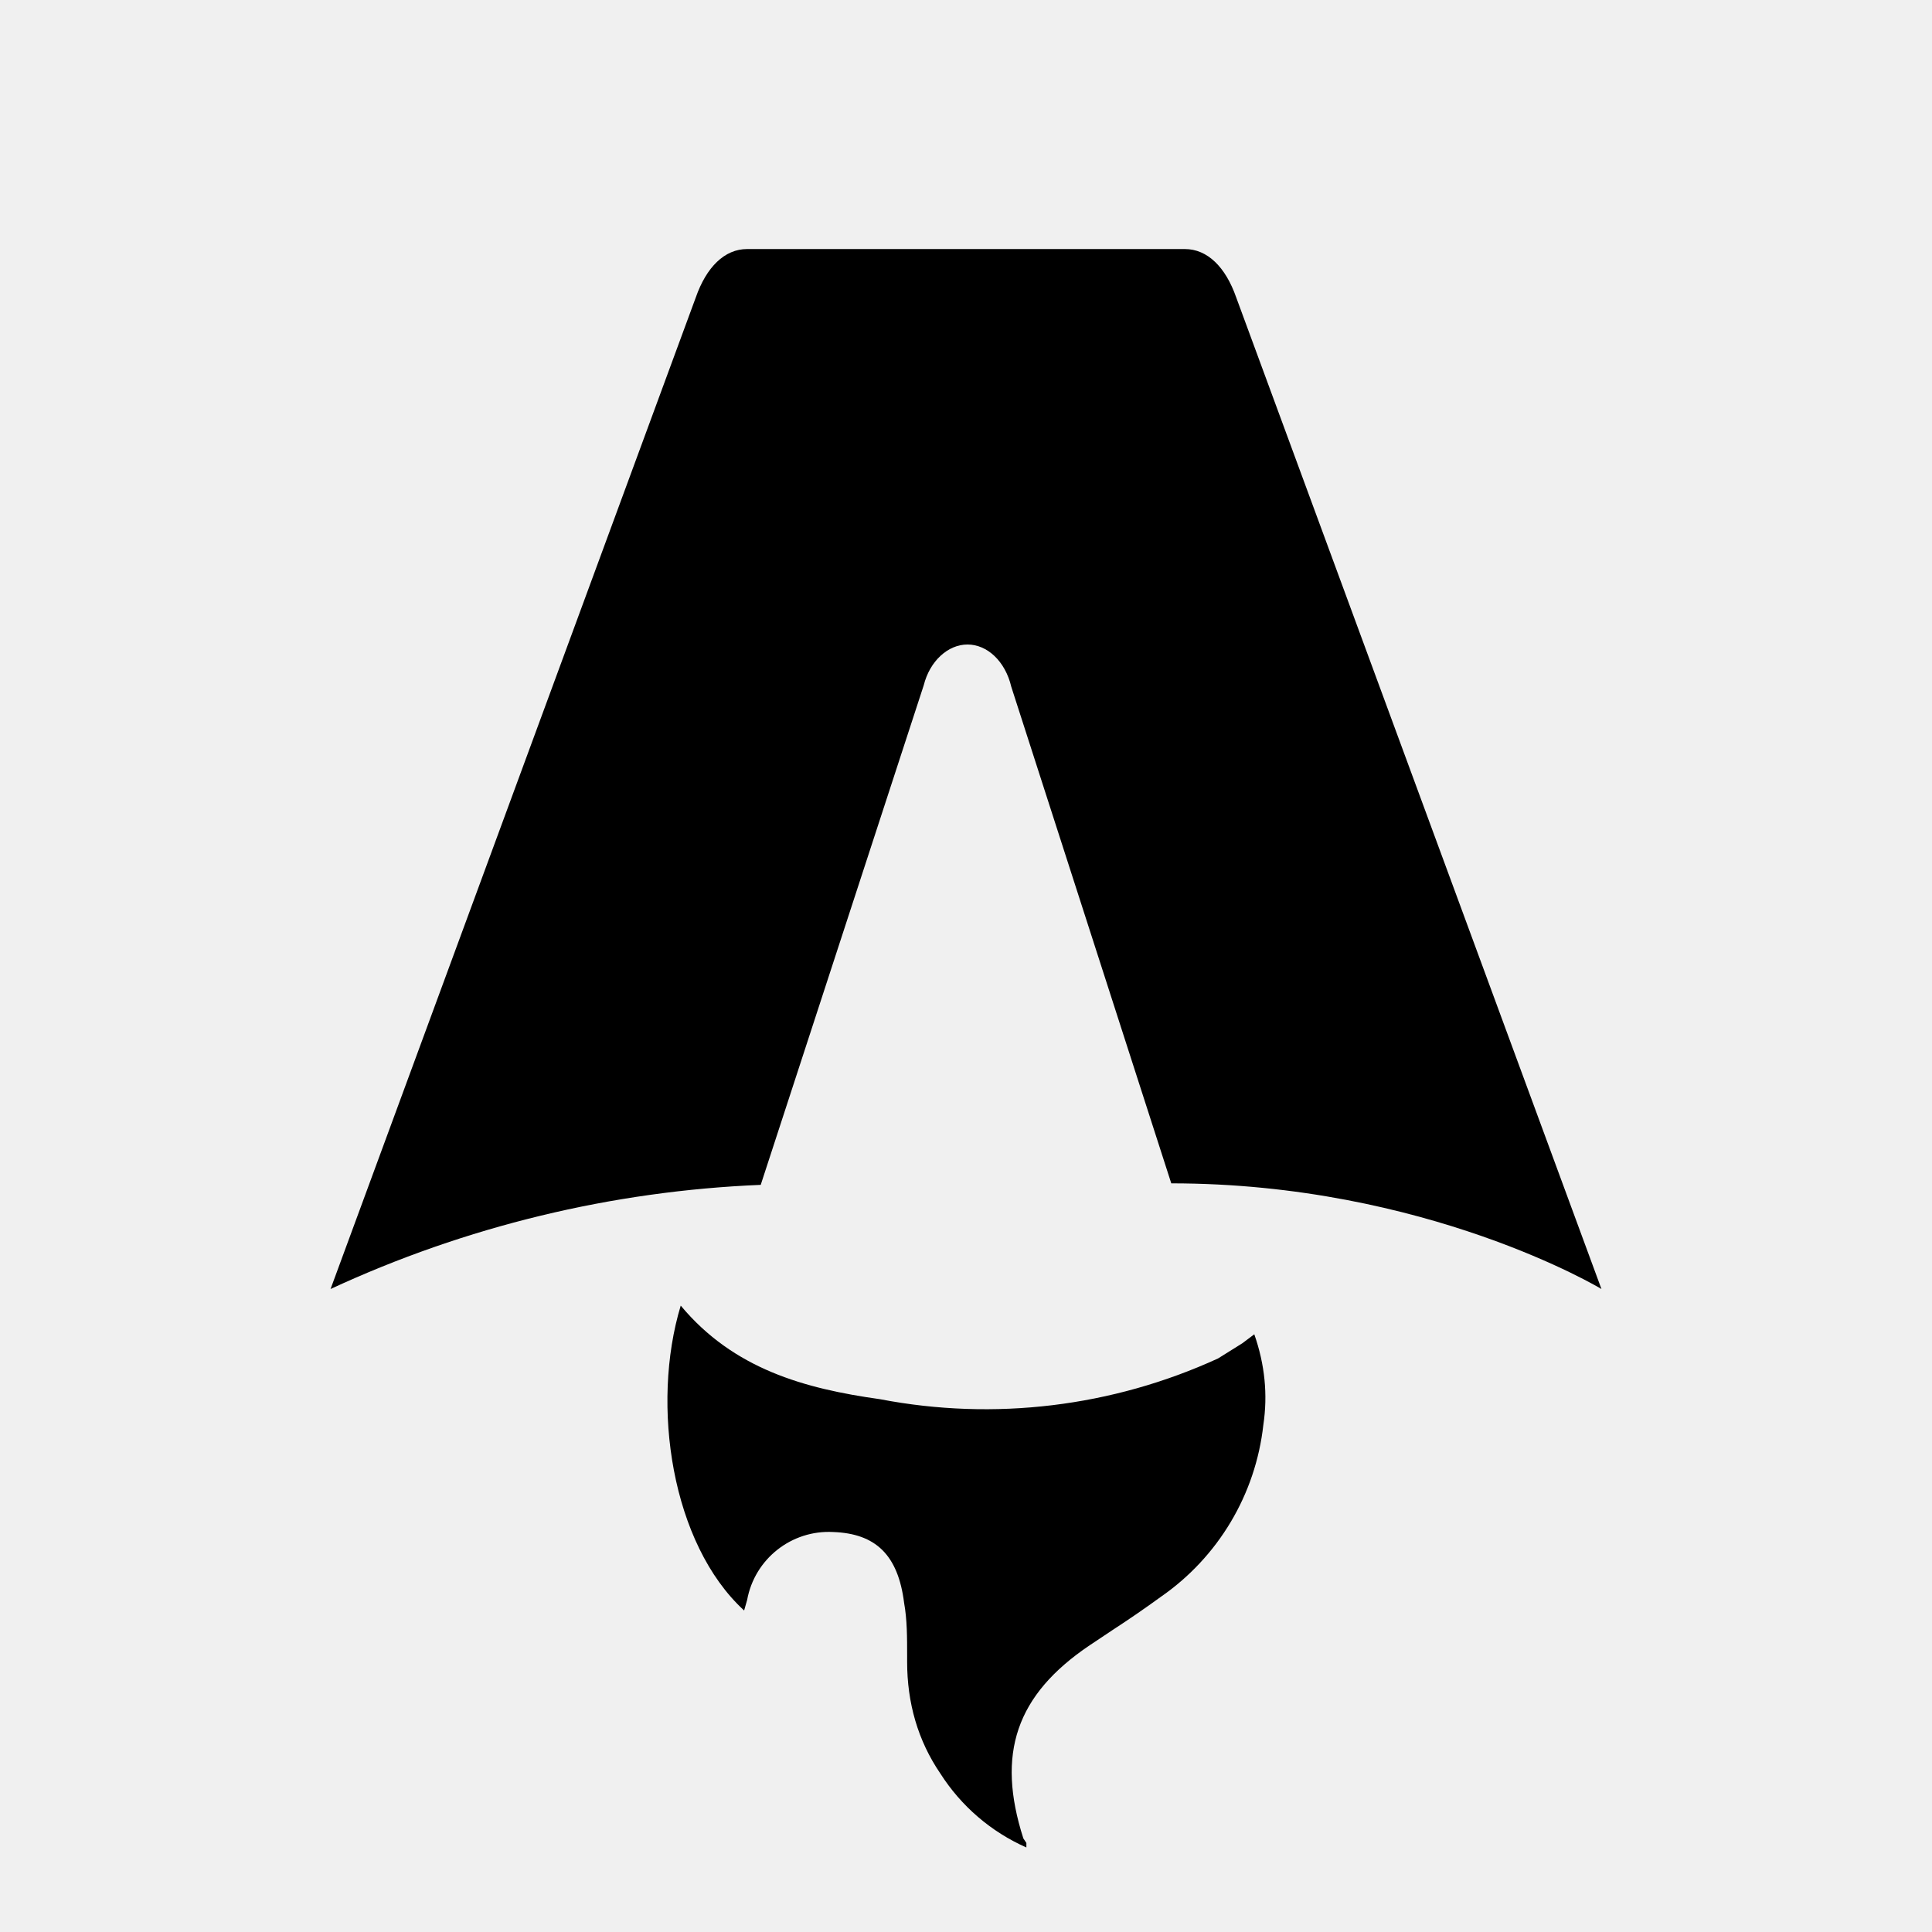
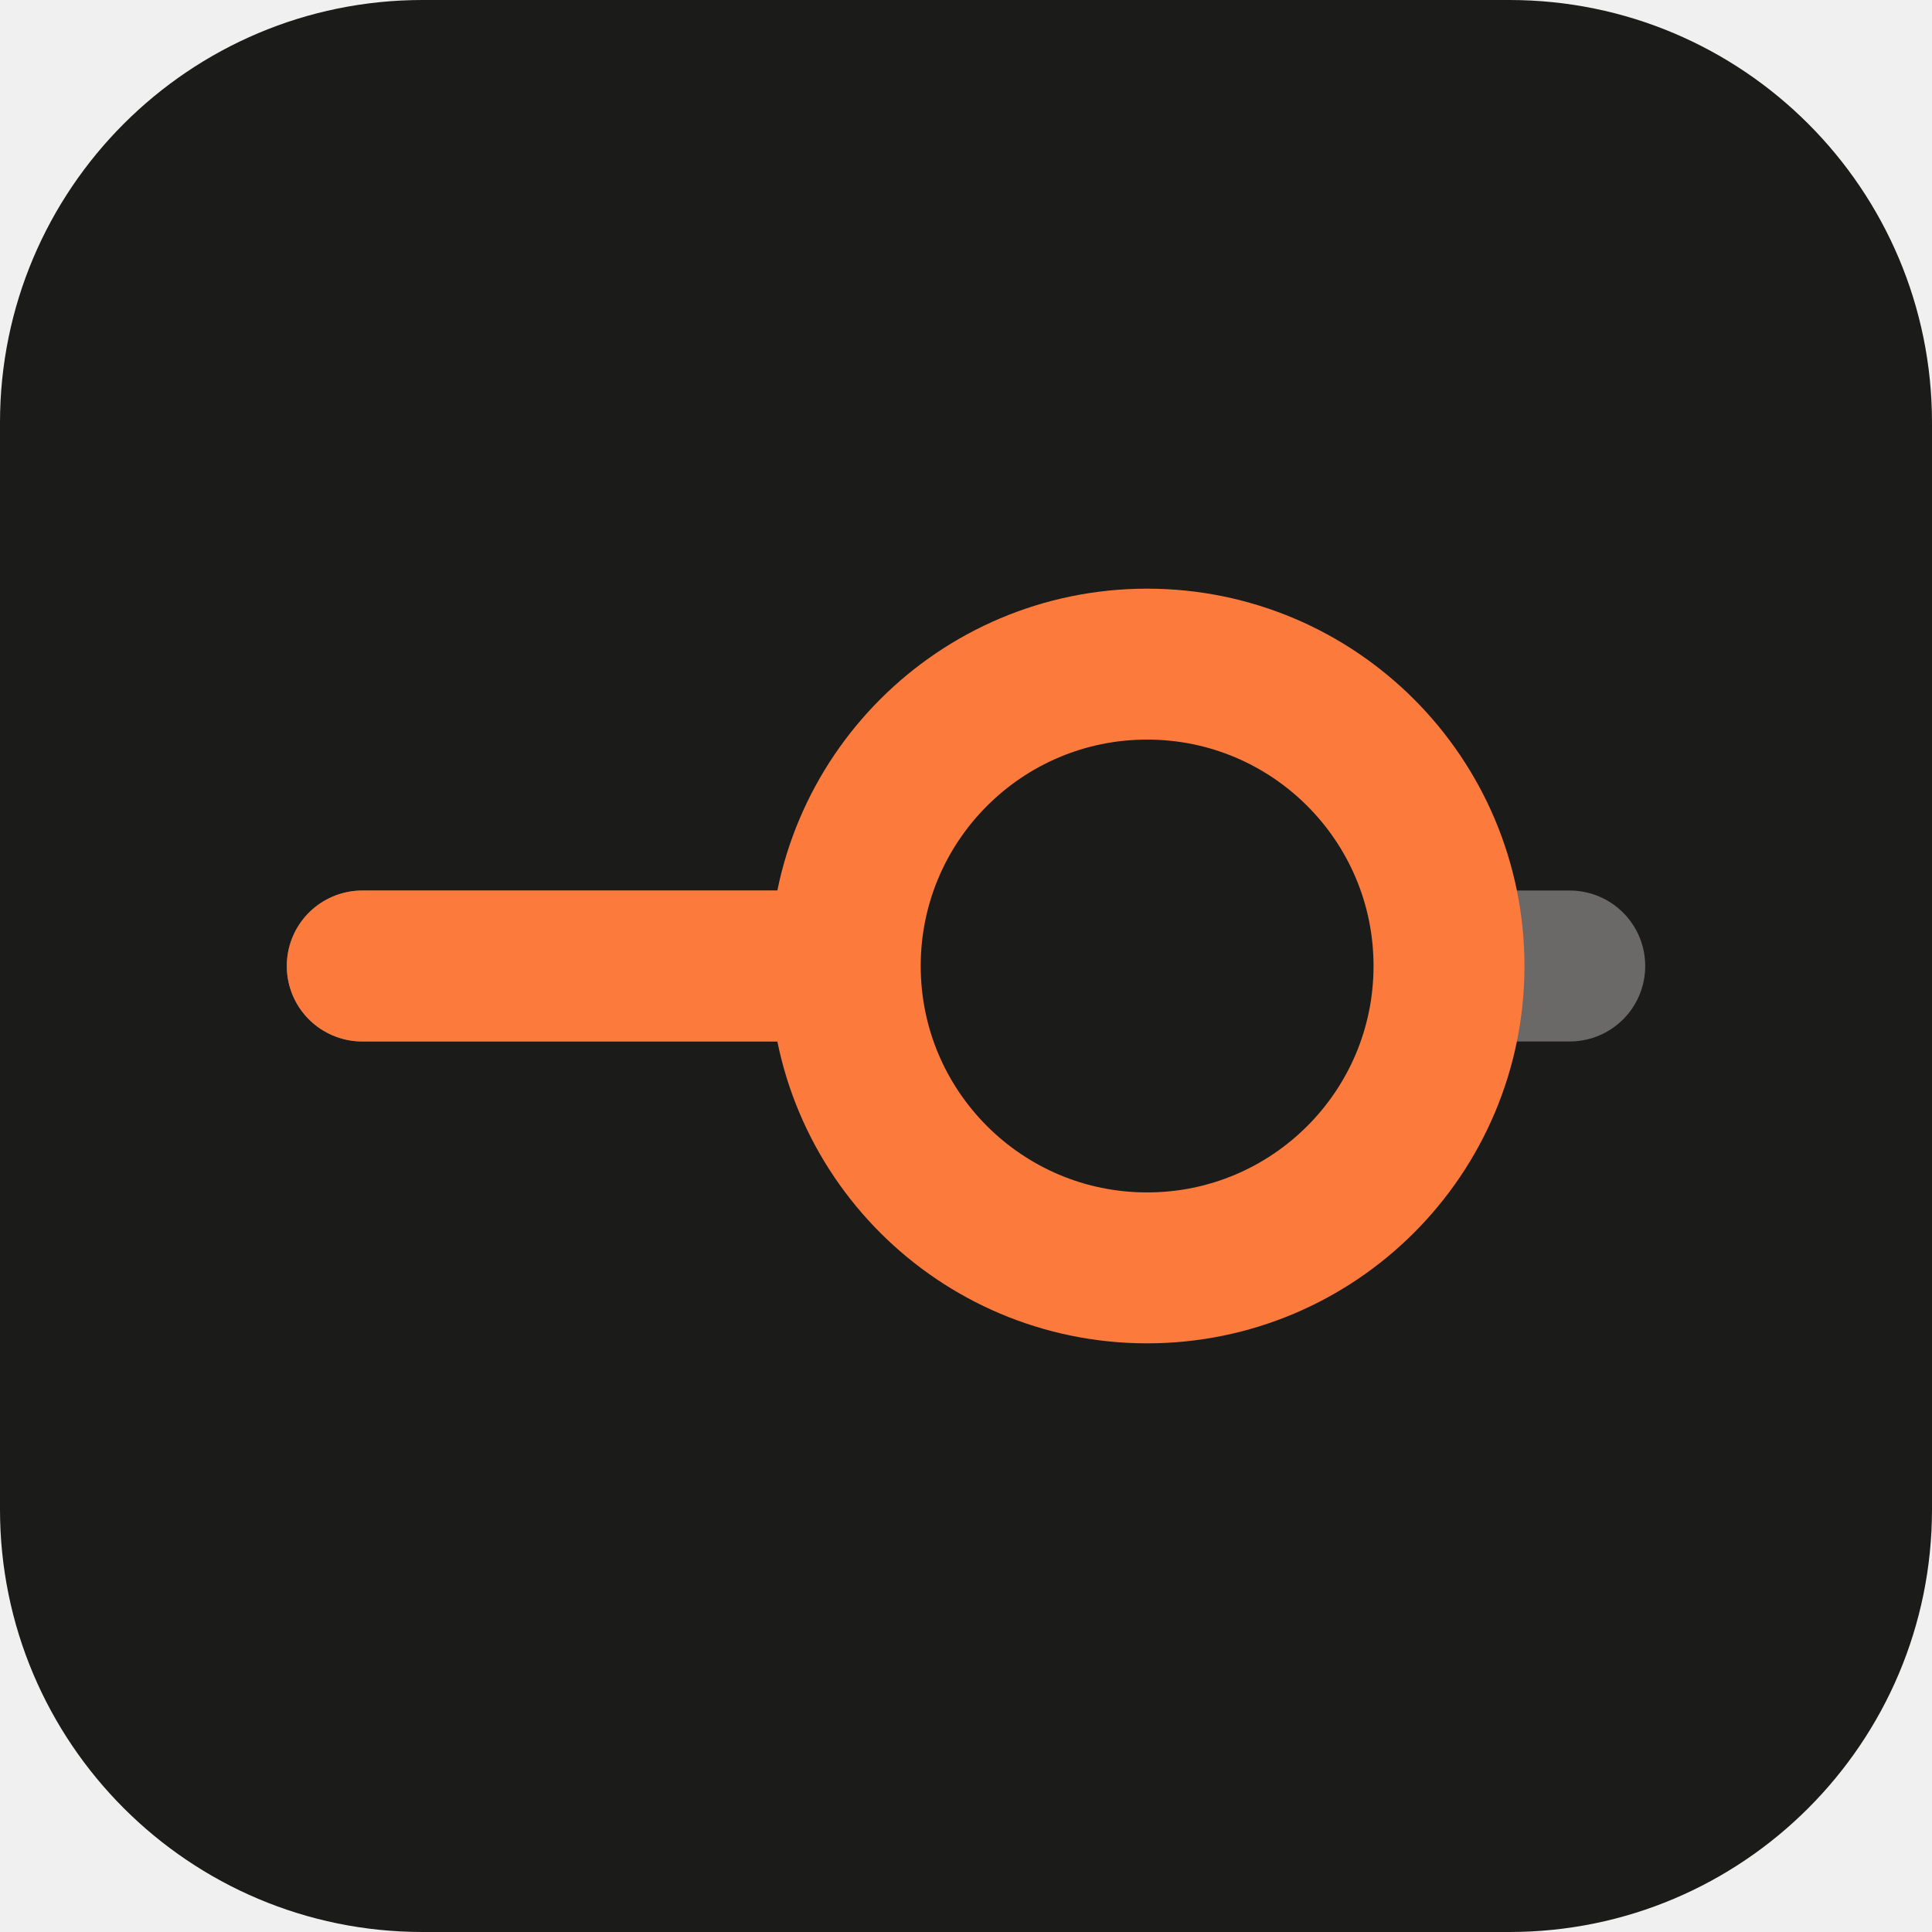
- <svg xmlns="http://www.w3.org/2000/svg" fill="none" viewBox="0 0 128 128">
-   <path d="M50.4 78.5a75.1 75.1 0 0 0-28.5 6.9l24.2-65.7c.7-2 1.9-3.2 3.4-3.2h29c1.5 0 2.7 1.2 3.4 3.2l24.2 65.7s-11.6-7-28.5-7L67 45.5c-.4-1.7-1.6-2.8-2.9-2.8-1.3 0-2.5 1.1-2.9 2.7L50.4 78.5Zm-1.1 28.2Zm-4.2-20.2c-2 6.6-.6 15.8 4.2 20.2a17.5 17.5 0 0 1 .2-.7 5.5 5.5 0 0 1 5.7-4.5c2.8.1 4.3 1.5 4.7 4.7.2 1.1.2 2.3.2 3.5v.4c0 2.7.7 5.2 2.2 7.4a13 13 0 0 0 5.7 4.9v-.3l-.2-.3c-1.8-5.6-.5-9.5 4.4-12.8l1.5-1a73 73 0 0 0 3.2-2.2 16 16 0 0 0 6.8-11.4c.3-2 .1-4-.6-6l-.8.6-1.6 1a37 37 0 0 1-22.4 2.7c-5-.7-9.7-2-13.2-6.2Z" />
-   <style>
-         path { fill: #000; }
-         @media (prefers-color-scheme: dark) {
-             path { fill: #FFF; }
-         }
-     </style>
+ <svg xmlns="http://www.w3.org/2000/svg" viewBox="0 0 32 32">
+   <rect width="32" height="32" rx="7" fill="#1b1b1a" />
+   <line x1="6" y1="16" x2="26" y2="16" stroke="#fbfaf7" stroke-width="2.5" stroke-linecap="round" opacity="0.35" />
+   <line x1="6" y1="16" x2="19" y2="16" stroke="#fb7a3c" stroke-width="2.5" stroke-linecap="round" />
+   <circle cx="19" cy="16" r="5" fill="#1b1b1a" stroke="#fb7a3c" stroke-width="2.5" />
</svg>
